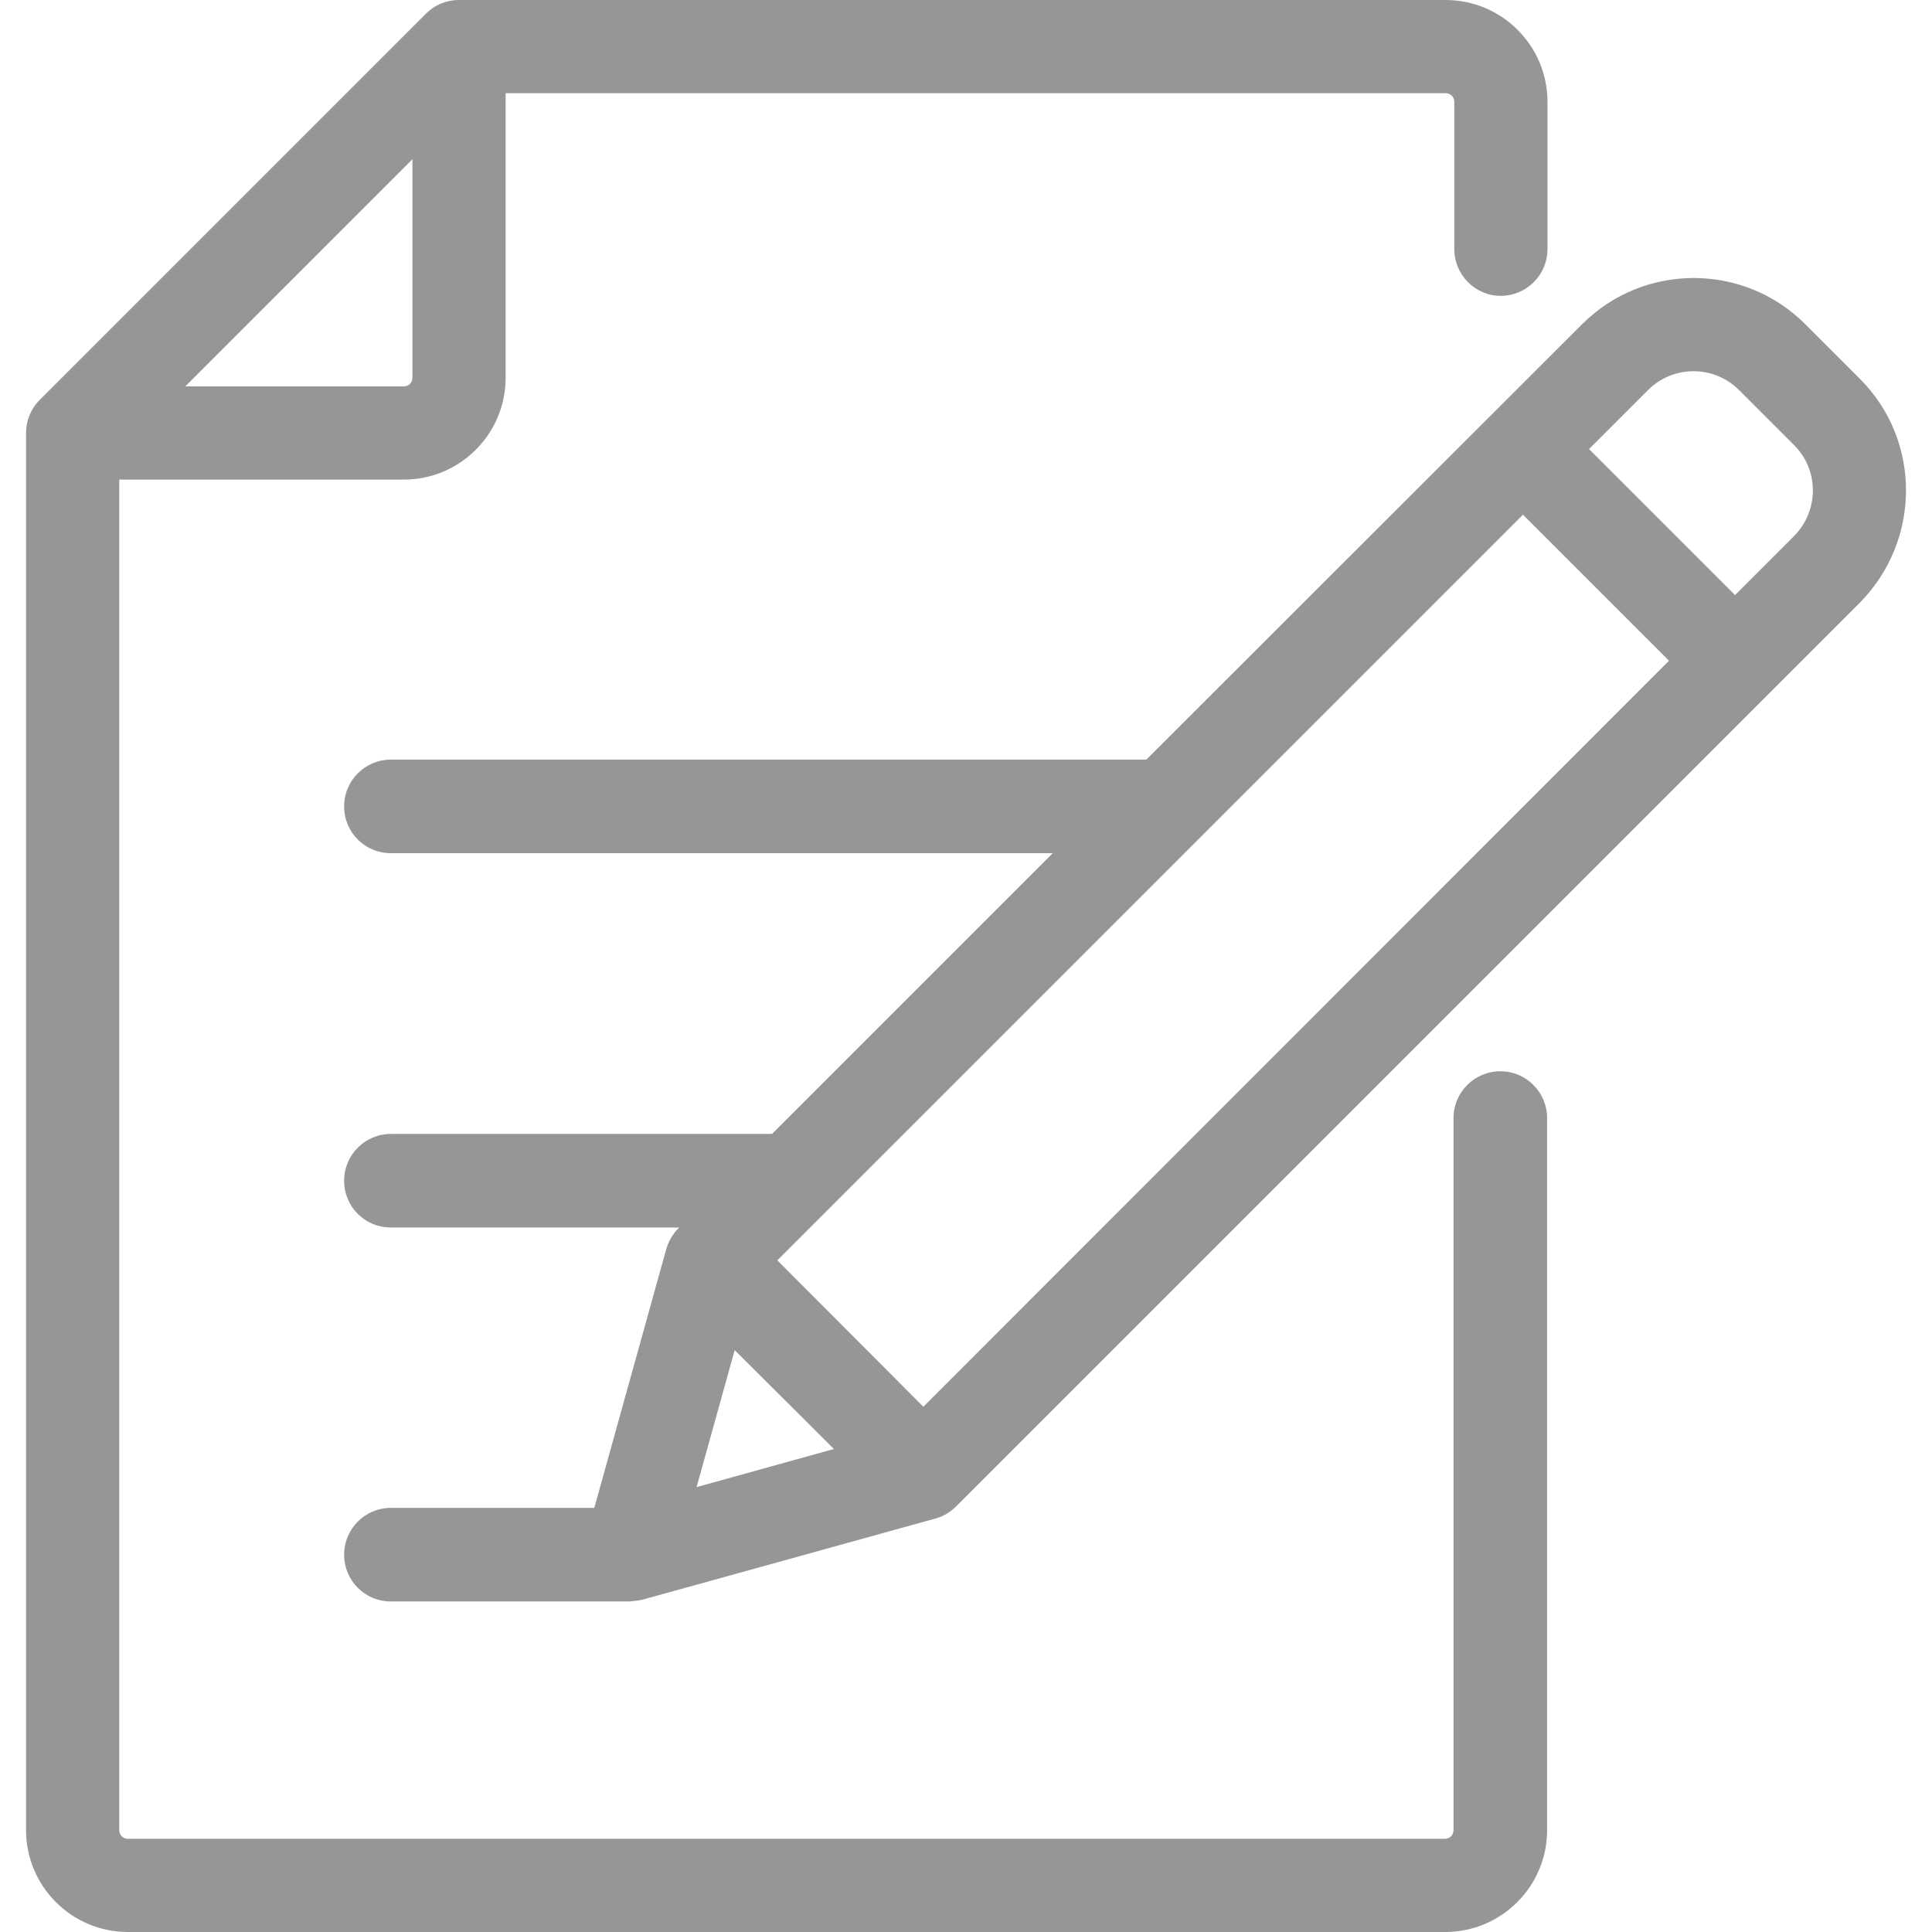
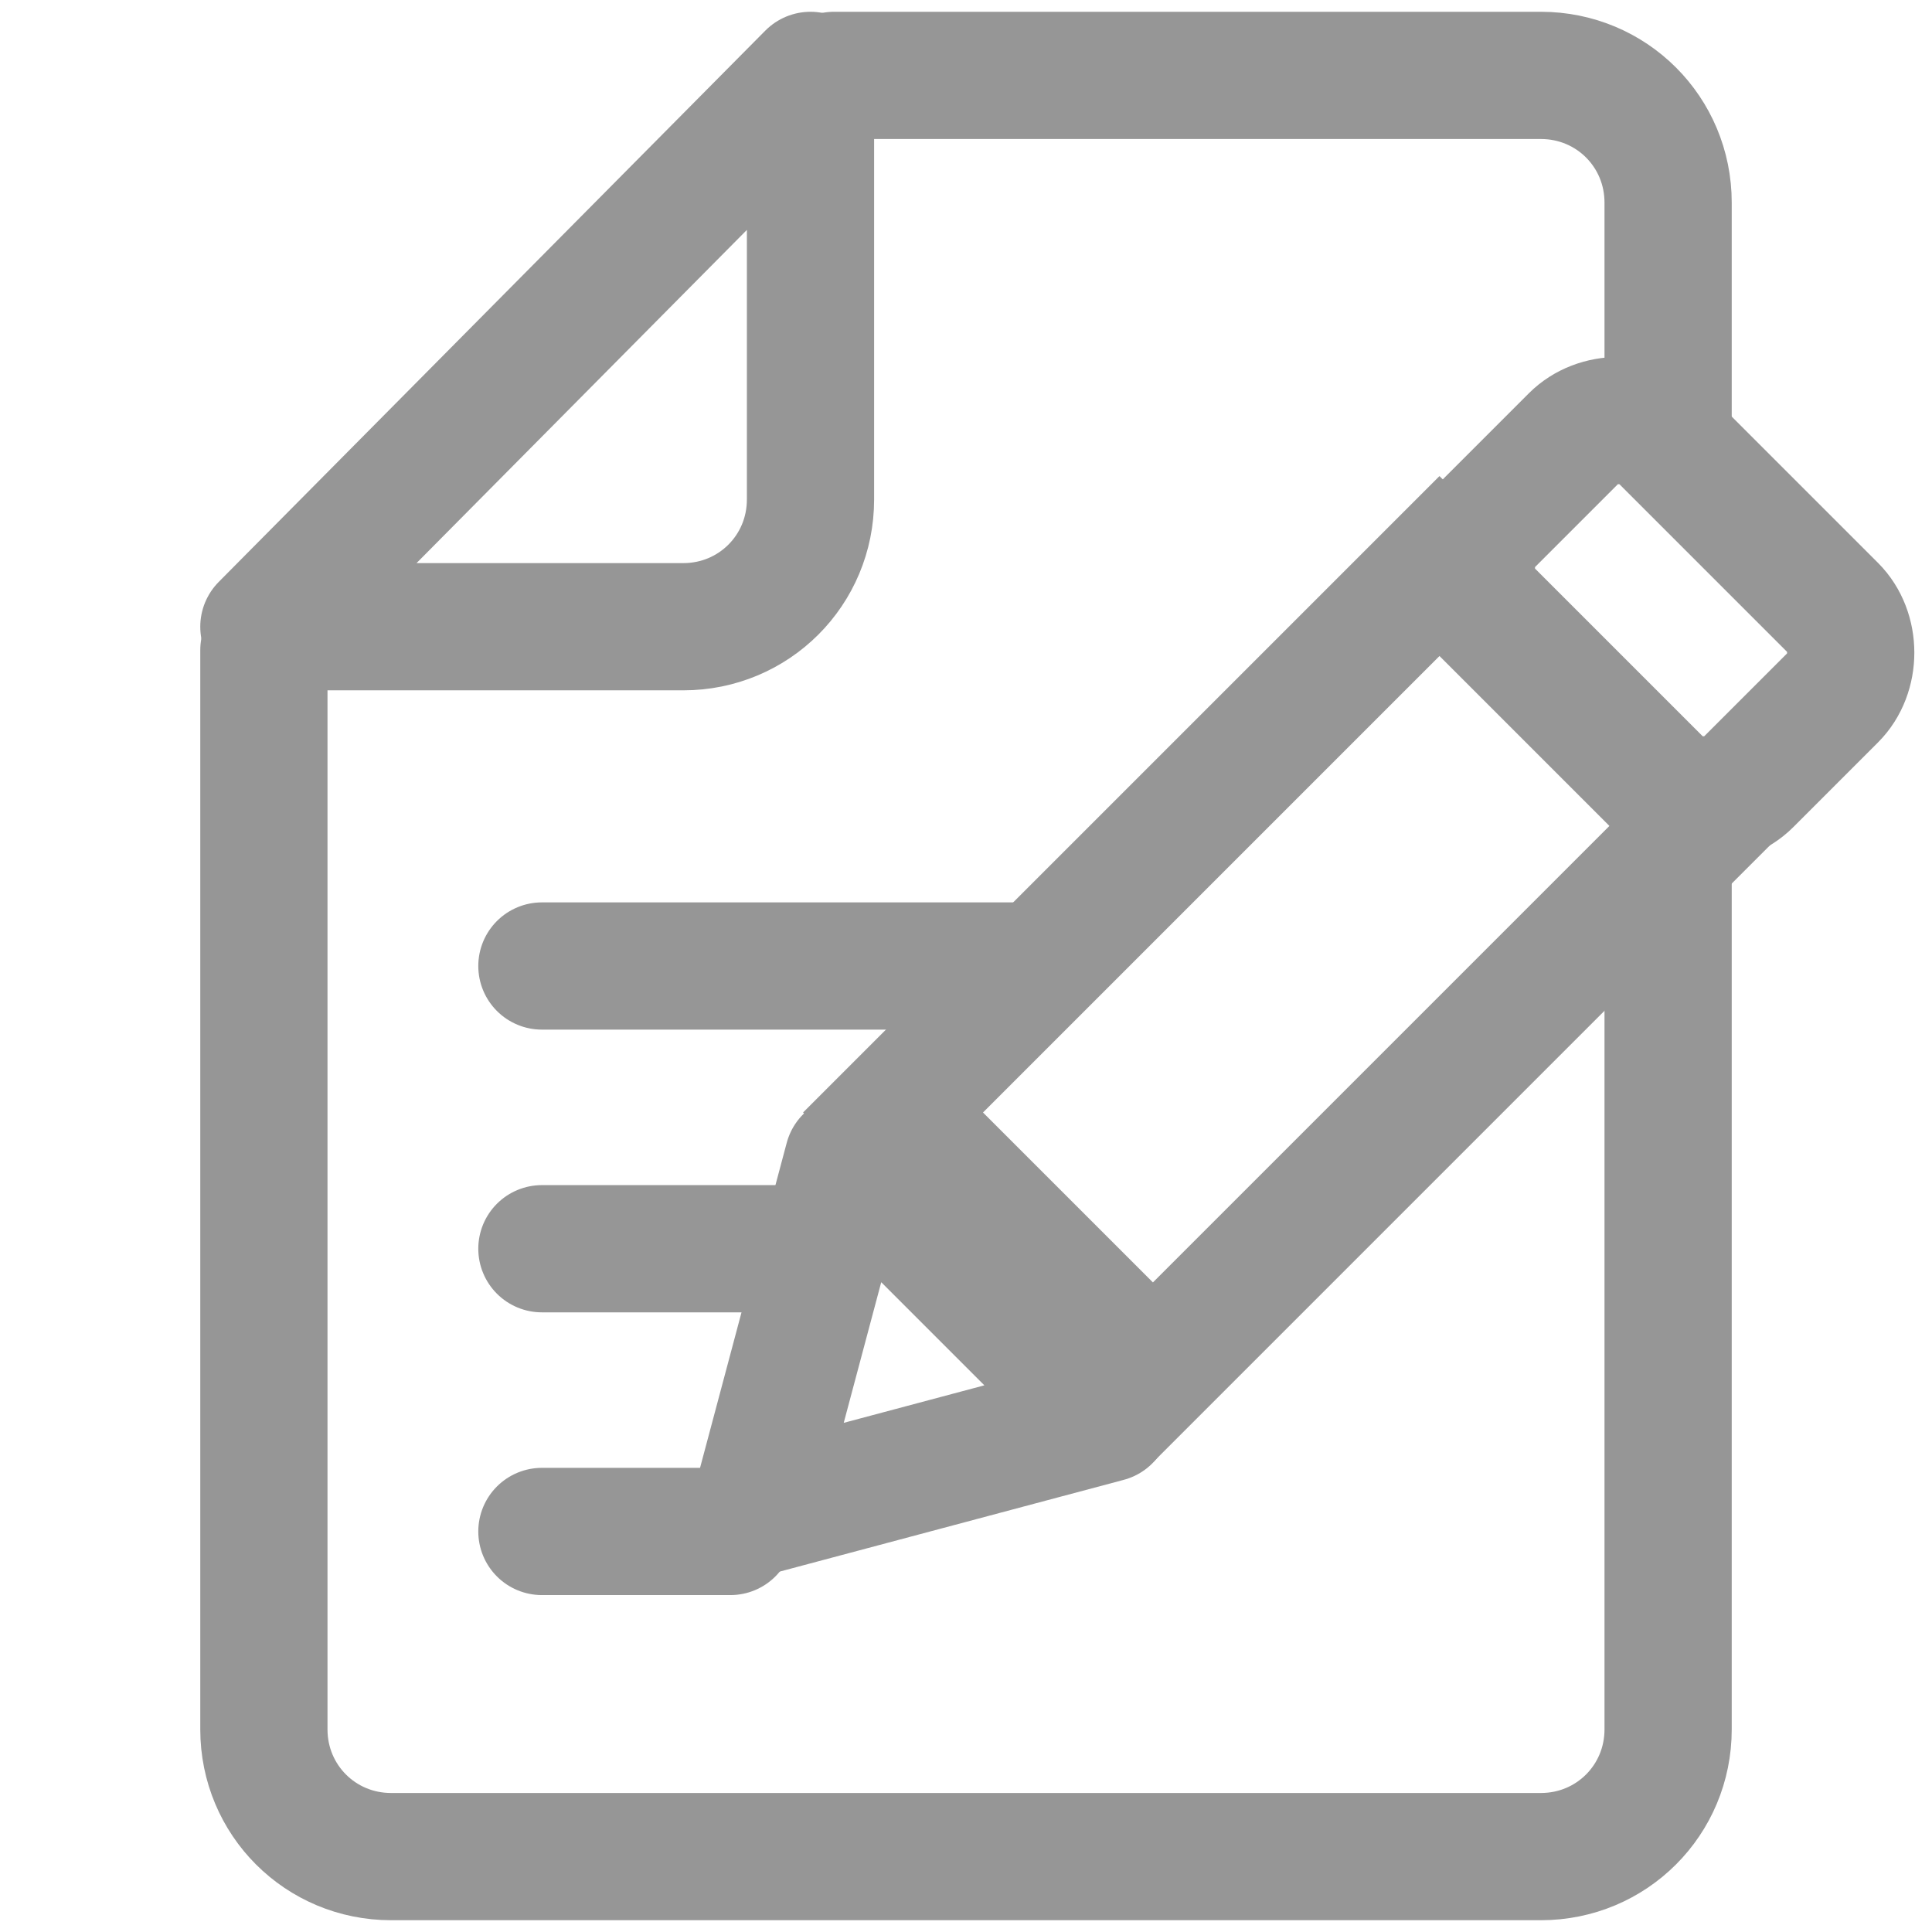
- <svg xmlns="http://www.w3.org/2000/svg" version="1.1" id="Layer_1" x="0px" y="0px" viewBox="0 0 512 512" style="enable-background:new 0 0 512 512;" xml:space="preserve">
+ <svg xmlns="http://www.w3.org/2000/svg" version="1.1" id="Layer_1" x="0px" y="0px" viewBox="0 0 41 41" style="enable-background:new 0 0 41 41;" xml:space="preserve">
  <style type="text/css">
- 	.st0{fill:#969696;}
+ 	.st0{fill:none;stroke:#969696;stroke-width:2.7;stroke-linecap:round;stroke-linejoin:round;stroke-miterlimit:10;}
+ 	.st1{fill:none;stroke:#969696;stroke-width:2.7;stroke-linecap:round;stroke-miterlimit:10;}
+ 	.st2{fill:none;stroke:#969696;stroke-width:2.7;stroke-miterlimit:10;}
</style>
-   <g>
-     <g>
-       <path class="st0" d="M397.7,78.4c6.8,0,12.4-5.5,12.4-12.4V27c0-14.9-12.1-27-27-27H121.6c-3.3,0-6.4,1.3-8.7,3.6L10.5,106    c-2.3,2.3-3.6,5.5-3.6,8.7V485c0,14.9,12.1,27,27,27h349.1c14.9,0,27-12.1,27-27V296.3c0-6.8-5.5-12.4-12.4-12.4    c-6.8,0-12.4,5.5-12.4,12.4V485c0,1.3-1,2.3-2.3,2.3H33.9c-1.3,0-2.3-1-2.3-2.3V127.1H107c14.9,0,27-12.1,27-27V24.7h249.1    c1.3,0,2.3,1,2.3,2.3v39C385.4,72.8,390.9,78.4,397.7,78.4z M109.3,100.1c0,1.3-1,2.3-2.3,2.3H49.1l60.2-60.2V100.1z" />
-     </g>
-   </g>
-   <g>
-     <g>
-       <path class="st0" d="M492.9,100.4l-14.5-14.5c-16.3-16.3-42.8-16.3-59.1,0L303.8,201.3H103.6c-6.8,0-12.4,5.5-12.4,12.4    s5.5,12.4,12.4,12.4H279l-74.4,74.4H103.6c-6.8,0-12.4,5.5-12.4,12.4s5.5,12.4,12.4,12.4H180l-0.2,0.2c-1.5,1.5-2.6,3.4-3.2,5.4    l-19.1,68.7h-53.9c-6.8,0-12.4,5.5-12.4,12.4s5.5,12.4,12.4,12.4h63.3c0,0,2.7-0.3,3.1-0.4c0.1,0,78-21.6,78-21.6    c2.1-0.6,3.9-1.7,5.4-3.2l239.4-239.4C509.2,143.2,509.2,116.7,492.9,100.4z M184.6,394.1l10.1-36.3L221,384L184.6,394.1z     M244.7,372.8L206,334l197.6-197.6l38.7,38.7L244.7,372.8z M475.4,142.1l-15.6,15.6l-38.7-38.7l15.6-15.6c6.7-6.7,17.5-6.7,24.2,0    l14.5,14.5C482.1,124.5,482.1,135.4,475.4,142.1z" />
-     </g>
-   </g>
+   <path class="st0" d="M14.5,13.3H5.6L17.2,1.6v9C17.2,12.1,16,13.3,14.5,13.3z" />
+   <line class="st1" x1="11.5" y1="20.5" x2="21.8" y2="20.5" />
+   <line class="st1" x1="11.5" y1="26.5" x2="17.2" y2="26.5" />
+   <line class="st1" x1="11.5" y1="32.5" x2="15.5" y2="32.5" />
+   <path class="st0" d="M35.4,18.6v18.1c0,1.5-1.2,2.7-2.7,2.7H8.3c-1.5,0-2.7-1.2-2.7-2.7V13.8" />
+   <path class="st0" d="M35.4,18.6" />
+   <path class="st0" d="M35.4,9.6" />
+   <path class="st0" d="M17.7,1.6h15c1.5,0,2.7,1.2,2.7,2.7v4.9" />
+   <rect x="23.6" y="12.4" transform="matrix(0.7071 0.7071 -0.7071 0.7071 22.6284 -13.4433)" class="st2" width="7.8" height="16.4" />
+   <path class="st2" d="M38.9,12.9l-3.6-3.6c-0.5-0.5-1.4-0.5-1.9,0l-1.8,1.8c-0.5,0.5-0.5,1.4,0,1.9l3.6,3.6c0.5,0.5,1.4,0.5,1.9,0  l1.8-1.8C39.4,14.3,39.4,13.4,38.9,12.9z" />
+   <polygon class="st0" points="16,32.1 23.5,30.1 18,24.6 " />
</svg>
